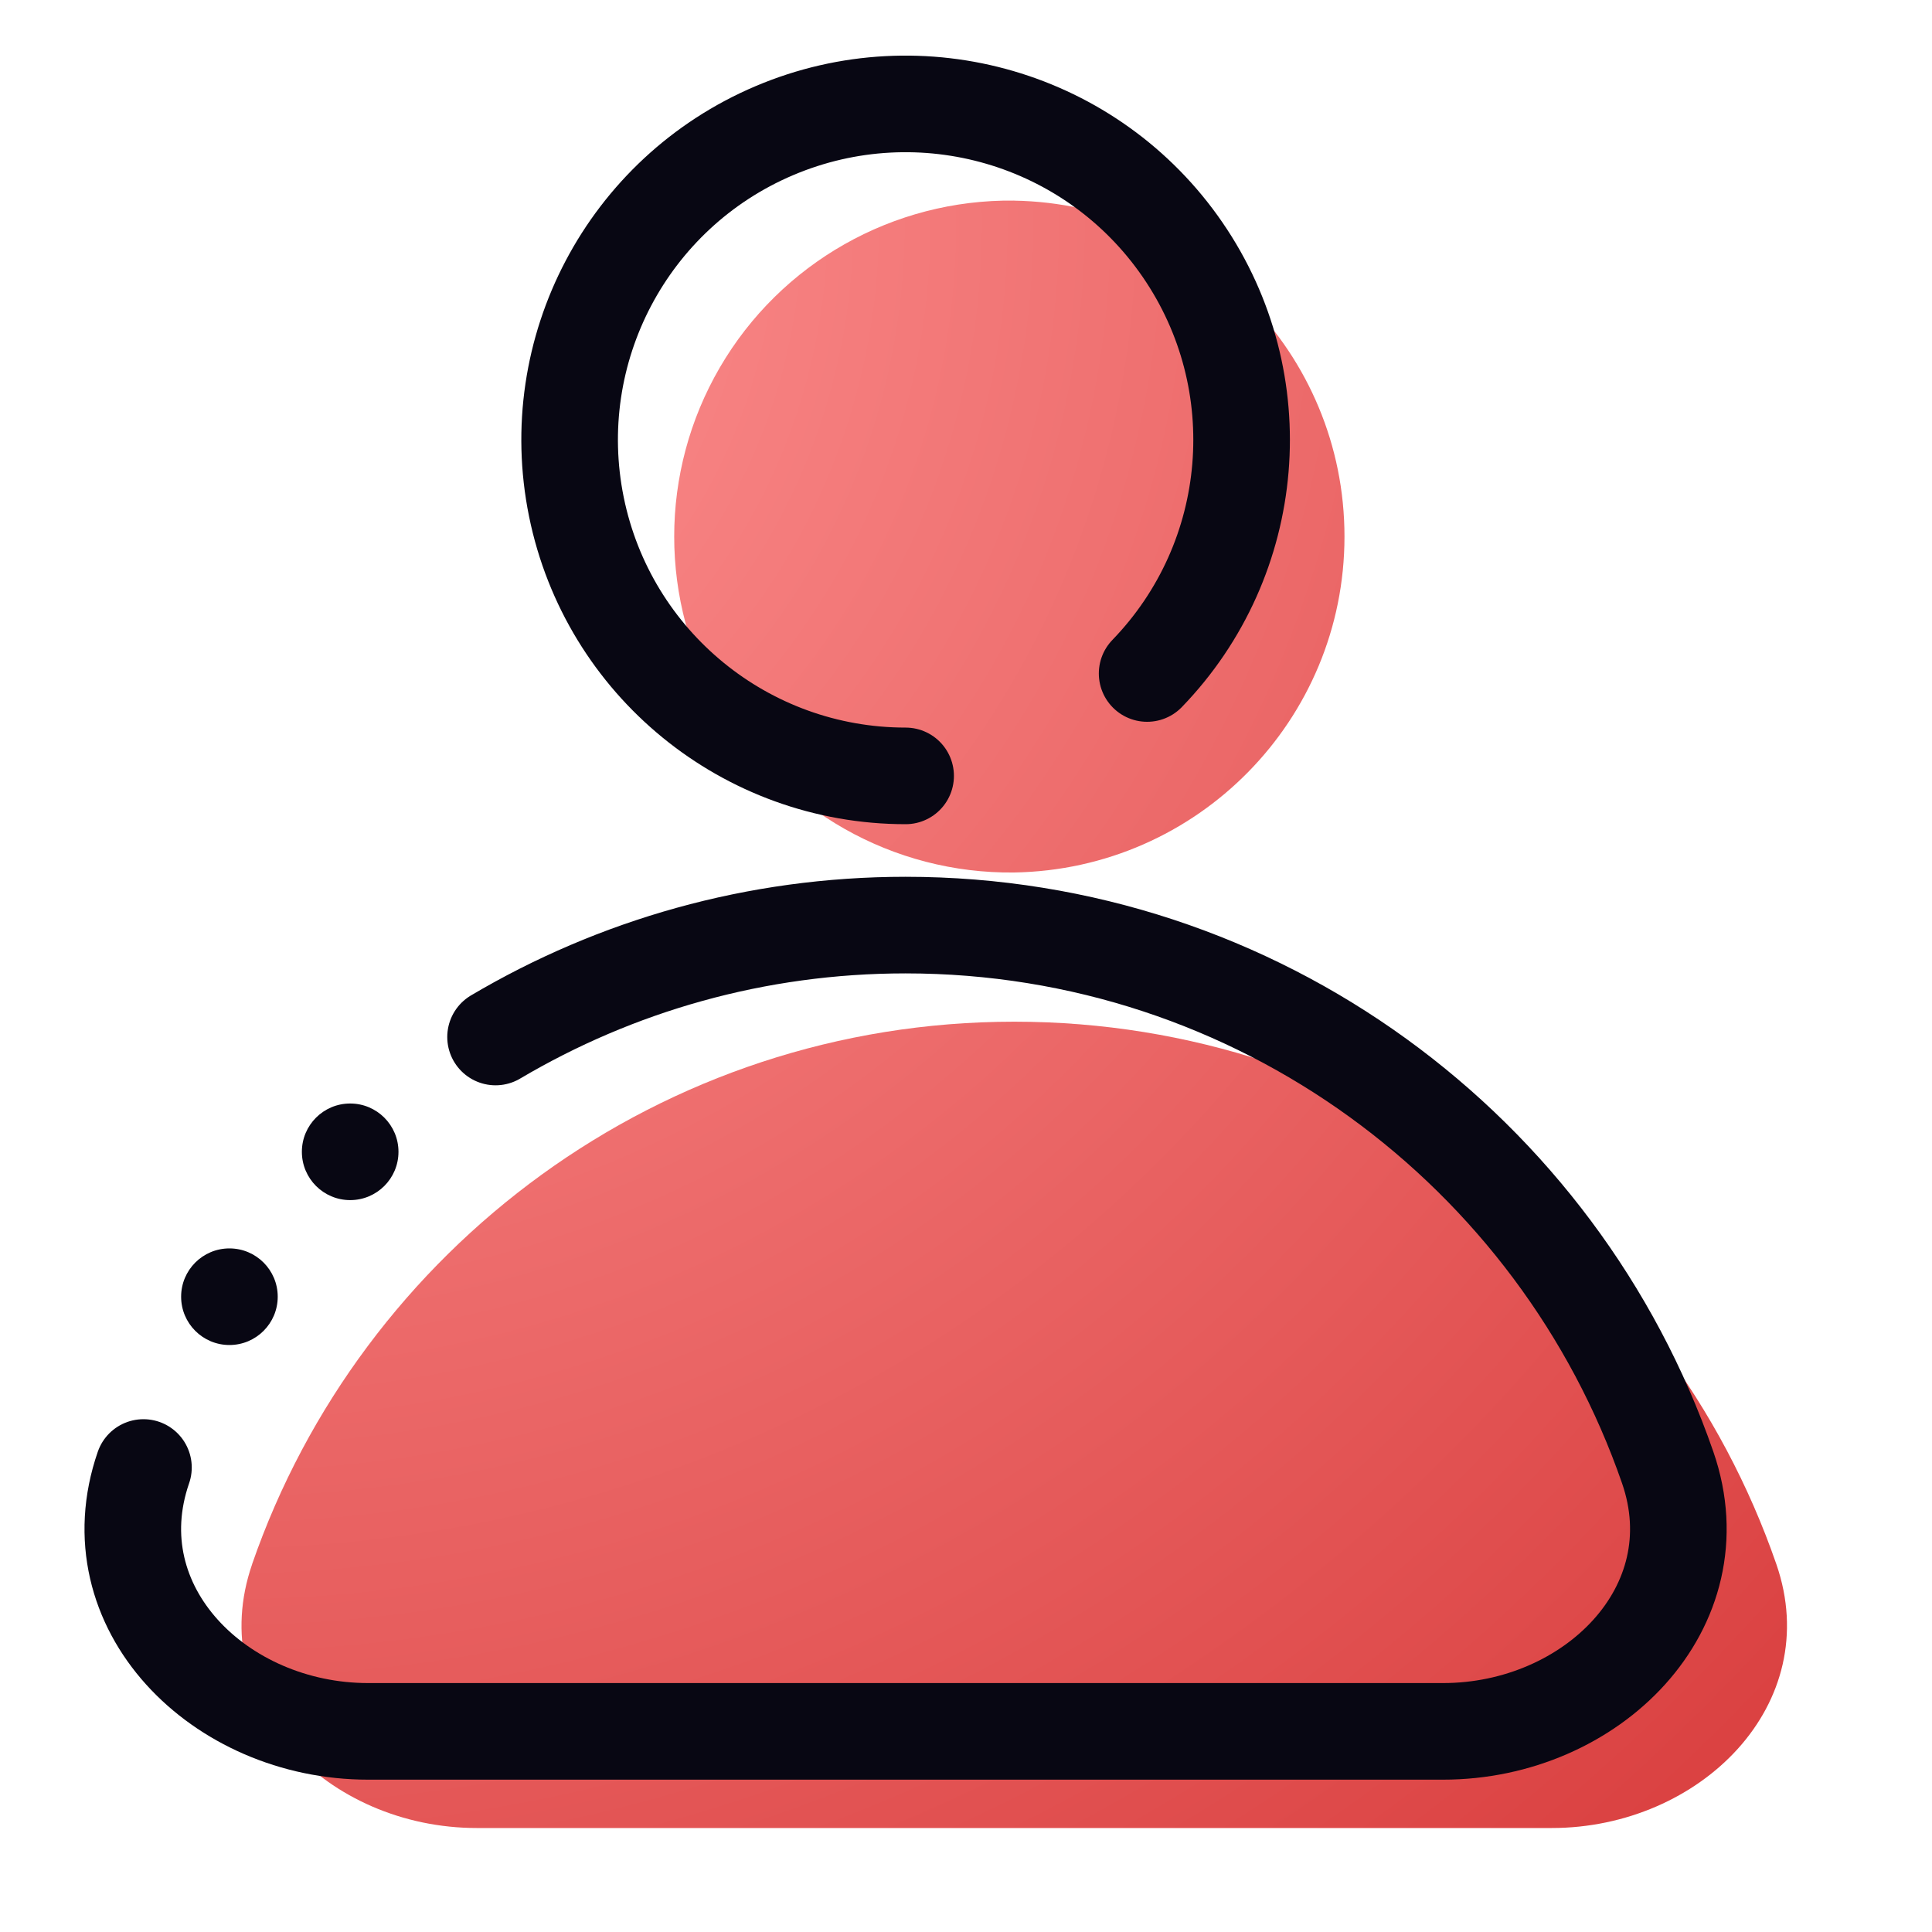
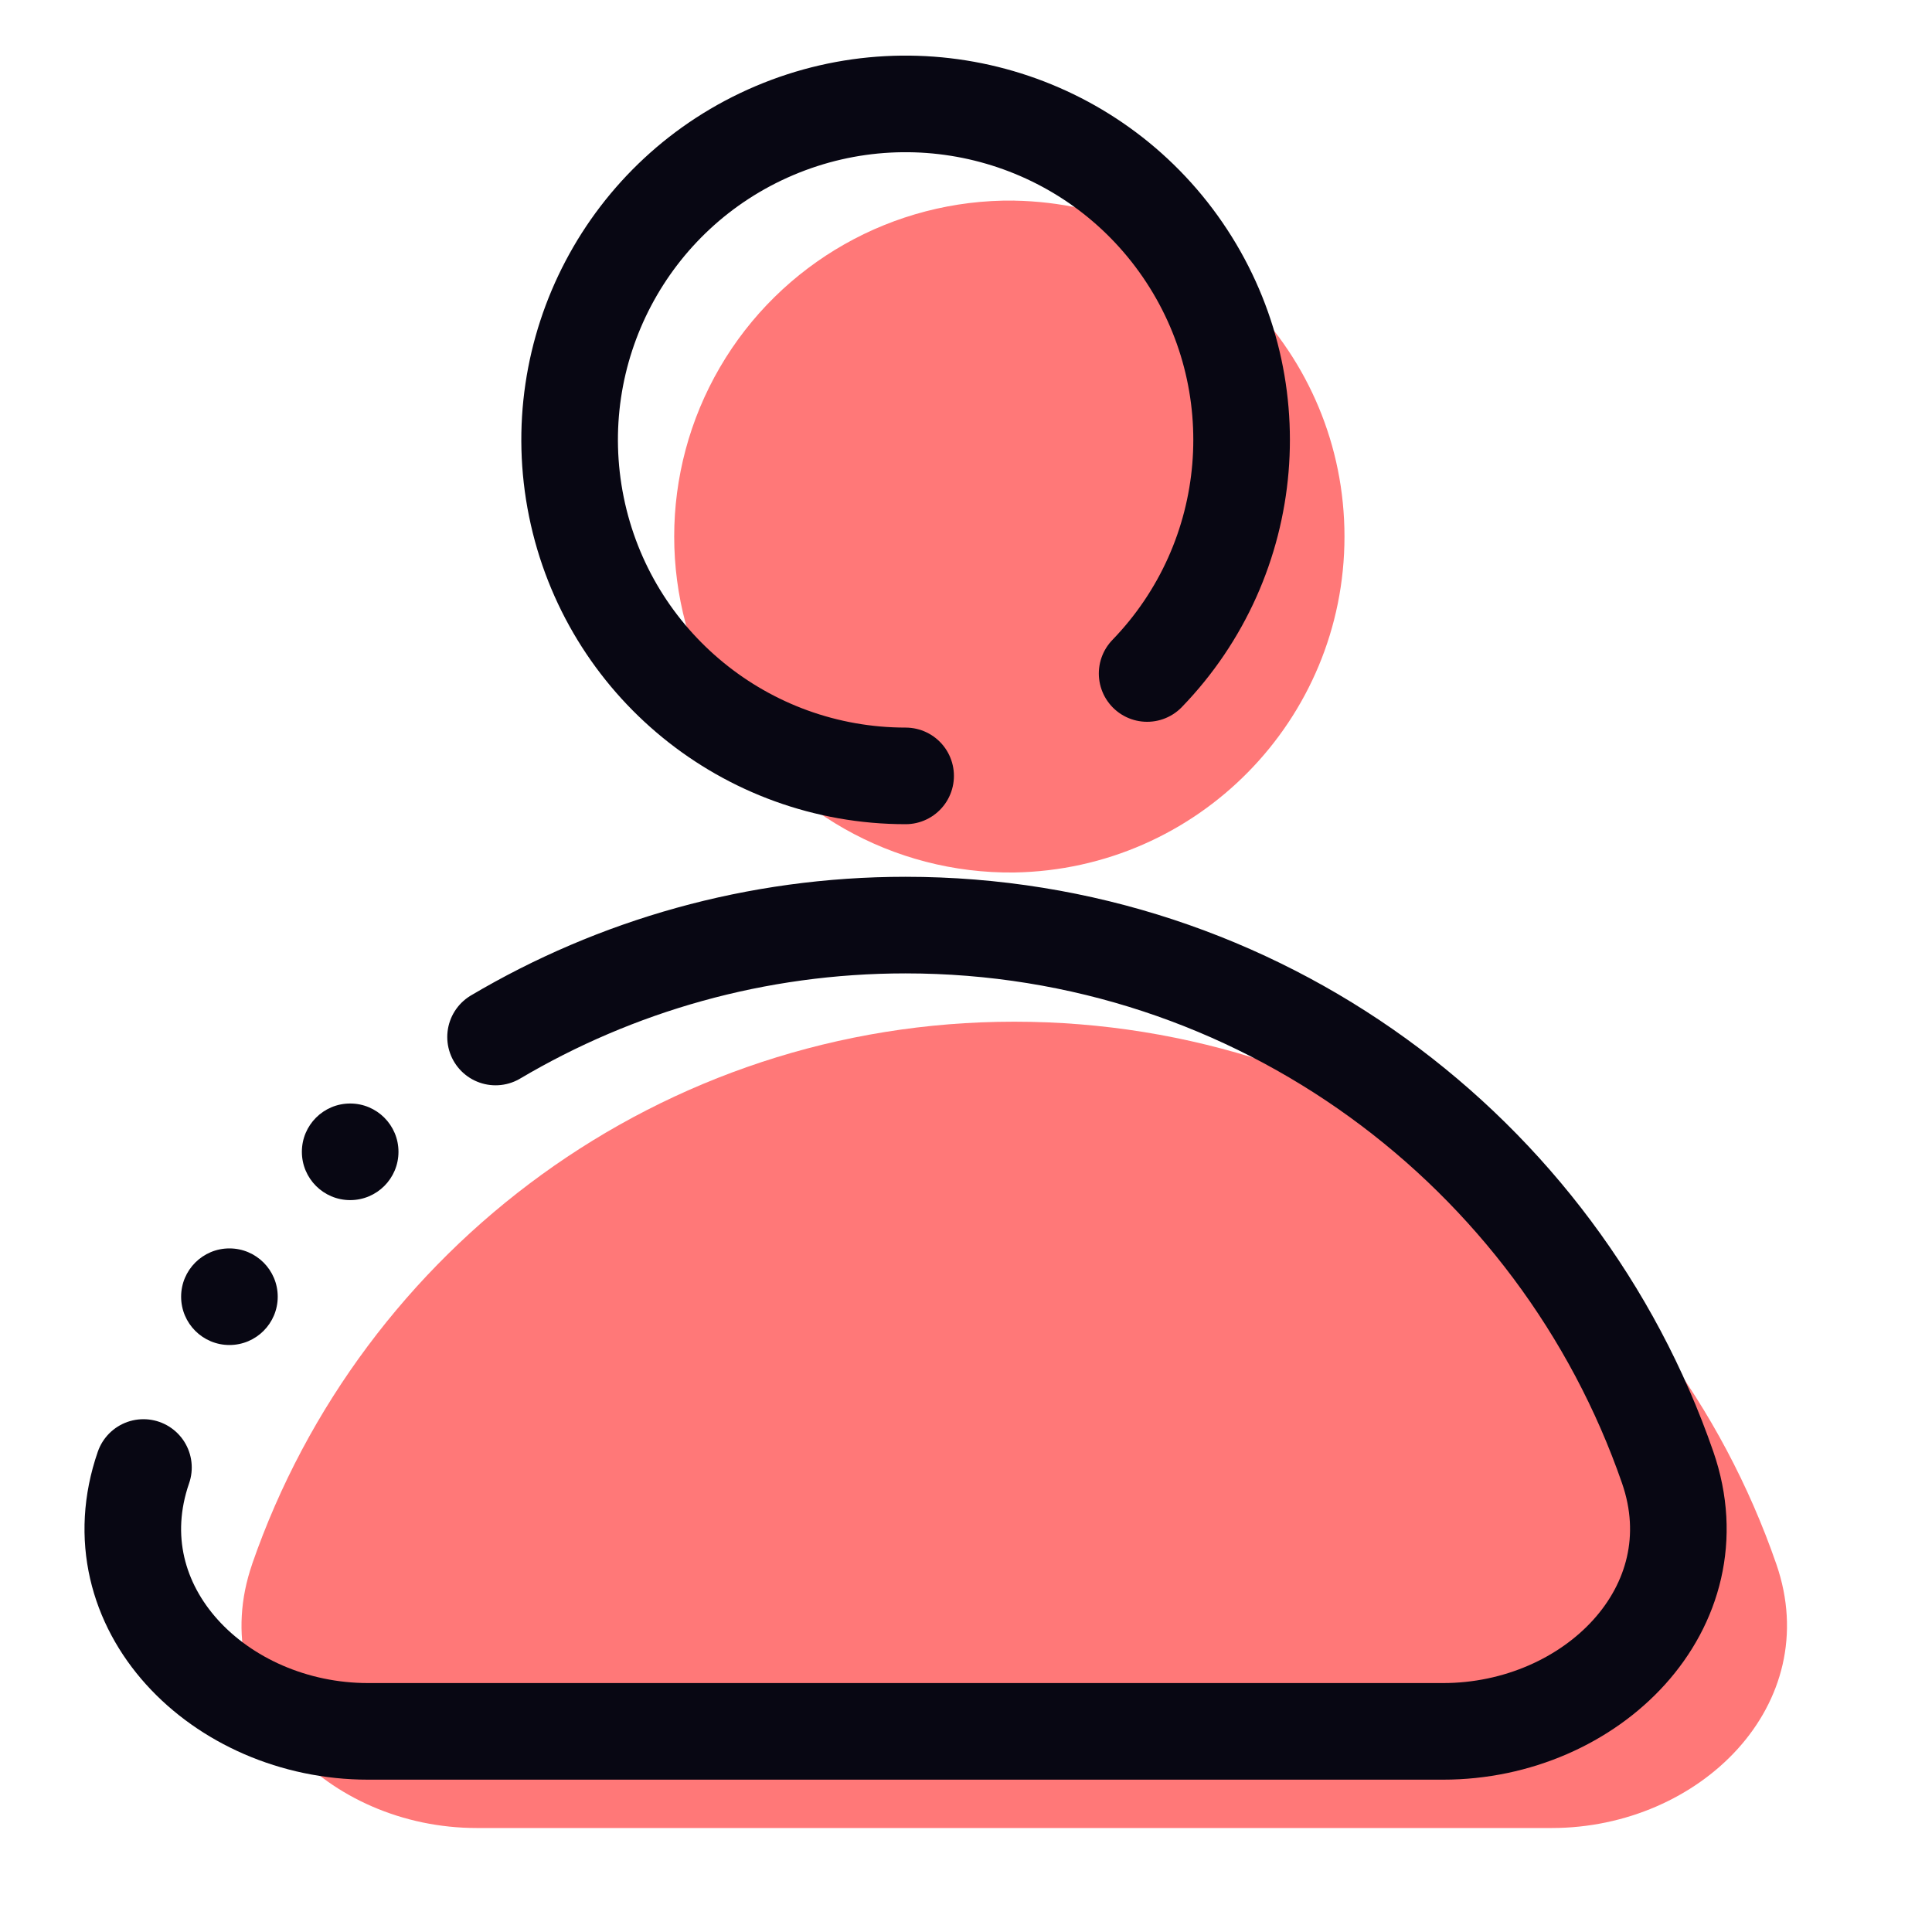
<svg xmlns="http://www.w3.org/2000/svg" width="40" height="40" fill="none">
-   <path fill-rule="evenodd" clip-rule="evenodd" d="M20.998 4.153a6.956 6.956 0 1 0 0 13.911 6.956 6.956 0 0 0 0-13.91ZM5.22 32.383c2.263-6.536 8.473-11.23 15.779-11.23 7.305 0 13.515 4.694 15.778 11.23 1.006 2.904-1.576 5.464-4.65 5.464H9.871c-3.074 0-5.656-2.56-4.65-5.464Z" fill="url(#a)" />
+   <path fill-rule="evenodd" clip-rule="evenodd" d="M20.998 4.153a6.956 6.956 0 1 0 0 13.911 6.956 6.956 0 0 0 0-13.91ZM5.22 32.383c2.263-6.536 8.473-11.23 15.779-11.23 7.305 0 13.515 4.694 15.778 11.23 1.006 2.904-1.576 5.464-4.65 5.464H9.871c-3.074 0-5.656-2.56-4.65-5.464Z" fill="#FF7878" />
  <circle cx="7.25" cy="23.847" r="1" fill="#080713" />
  <circle cx="4.75" cy="26.847" r="1" fill="#080713" />
  <path d="M18.75 16.064a6.956 6.956 0 1 1 5-2.12M2.97 30.383c-1.005 2.904 1.577 5.463 4.65 5.463h22.258c3.073 0 5.655-2.56 4.65-5.463-2.263-6.536-8.473-11.23-15.779-11.23-3.1 0-6.001.845-8.489 2.317" stroke="#080713" stroke-width="2" stroke-linecap="round" />
-   <defs>
-     <radialGradient id="a" cx="0" cy="0" r="1" gradientUnits="userSpaceOnUse" gradientTransform="rotate(46.477 -2.336 7.899) scale(46.4669 46.4051)">
-       <stop stop-color="#FF9595" />
-       <stop offset="1" stop-color="#D93E3E" />
-     </radialGradient>
-   </defs>
</svg>
